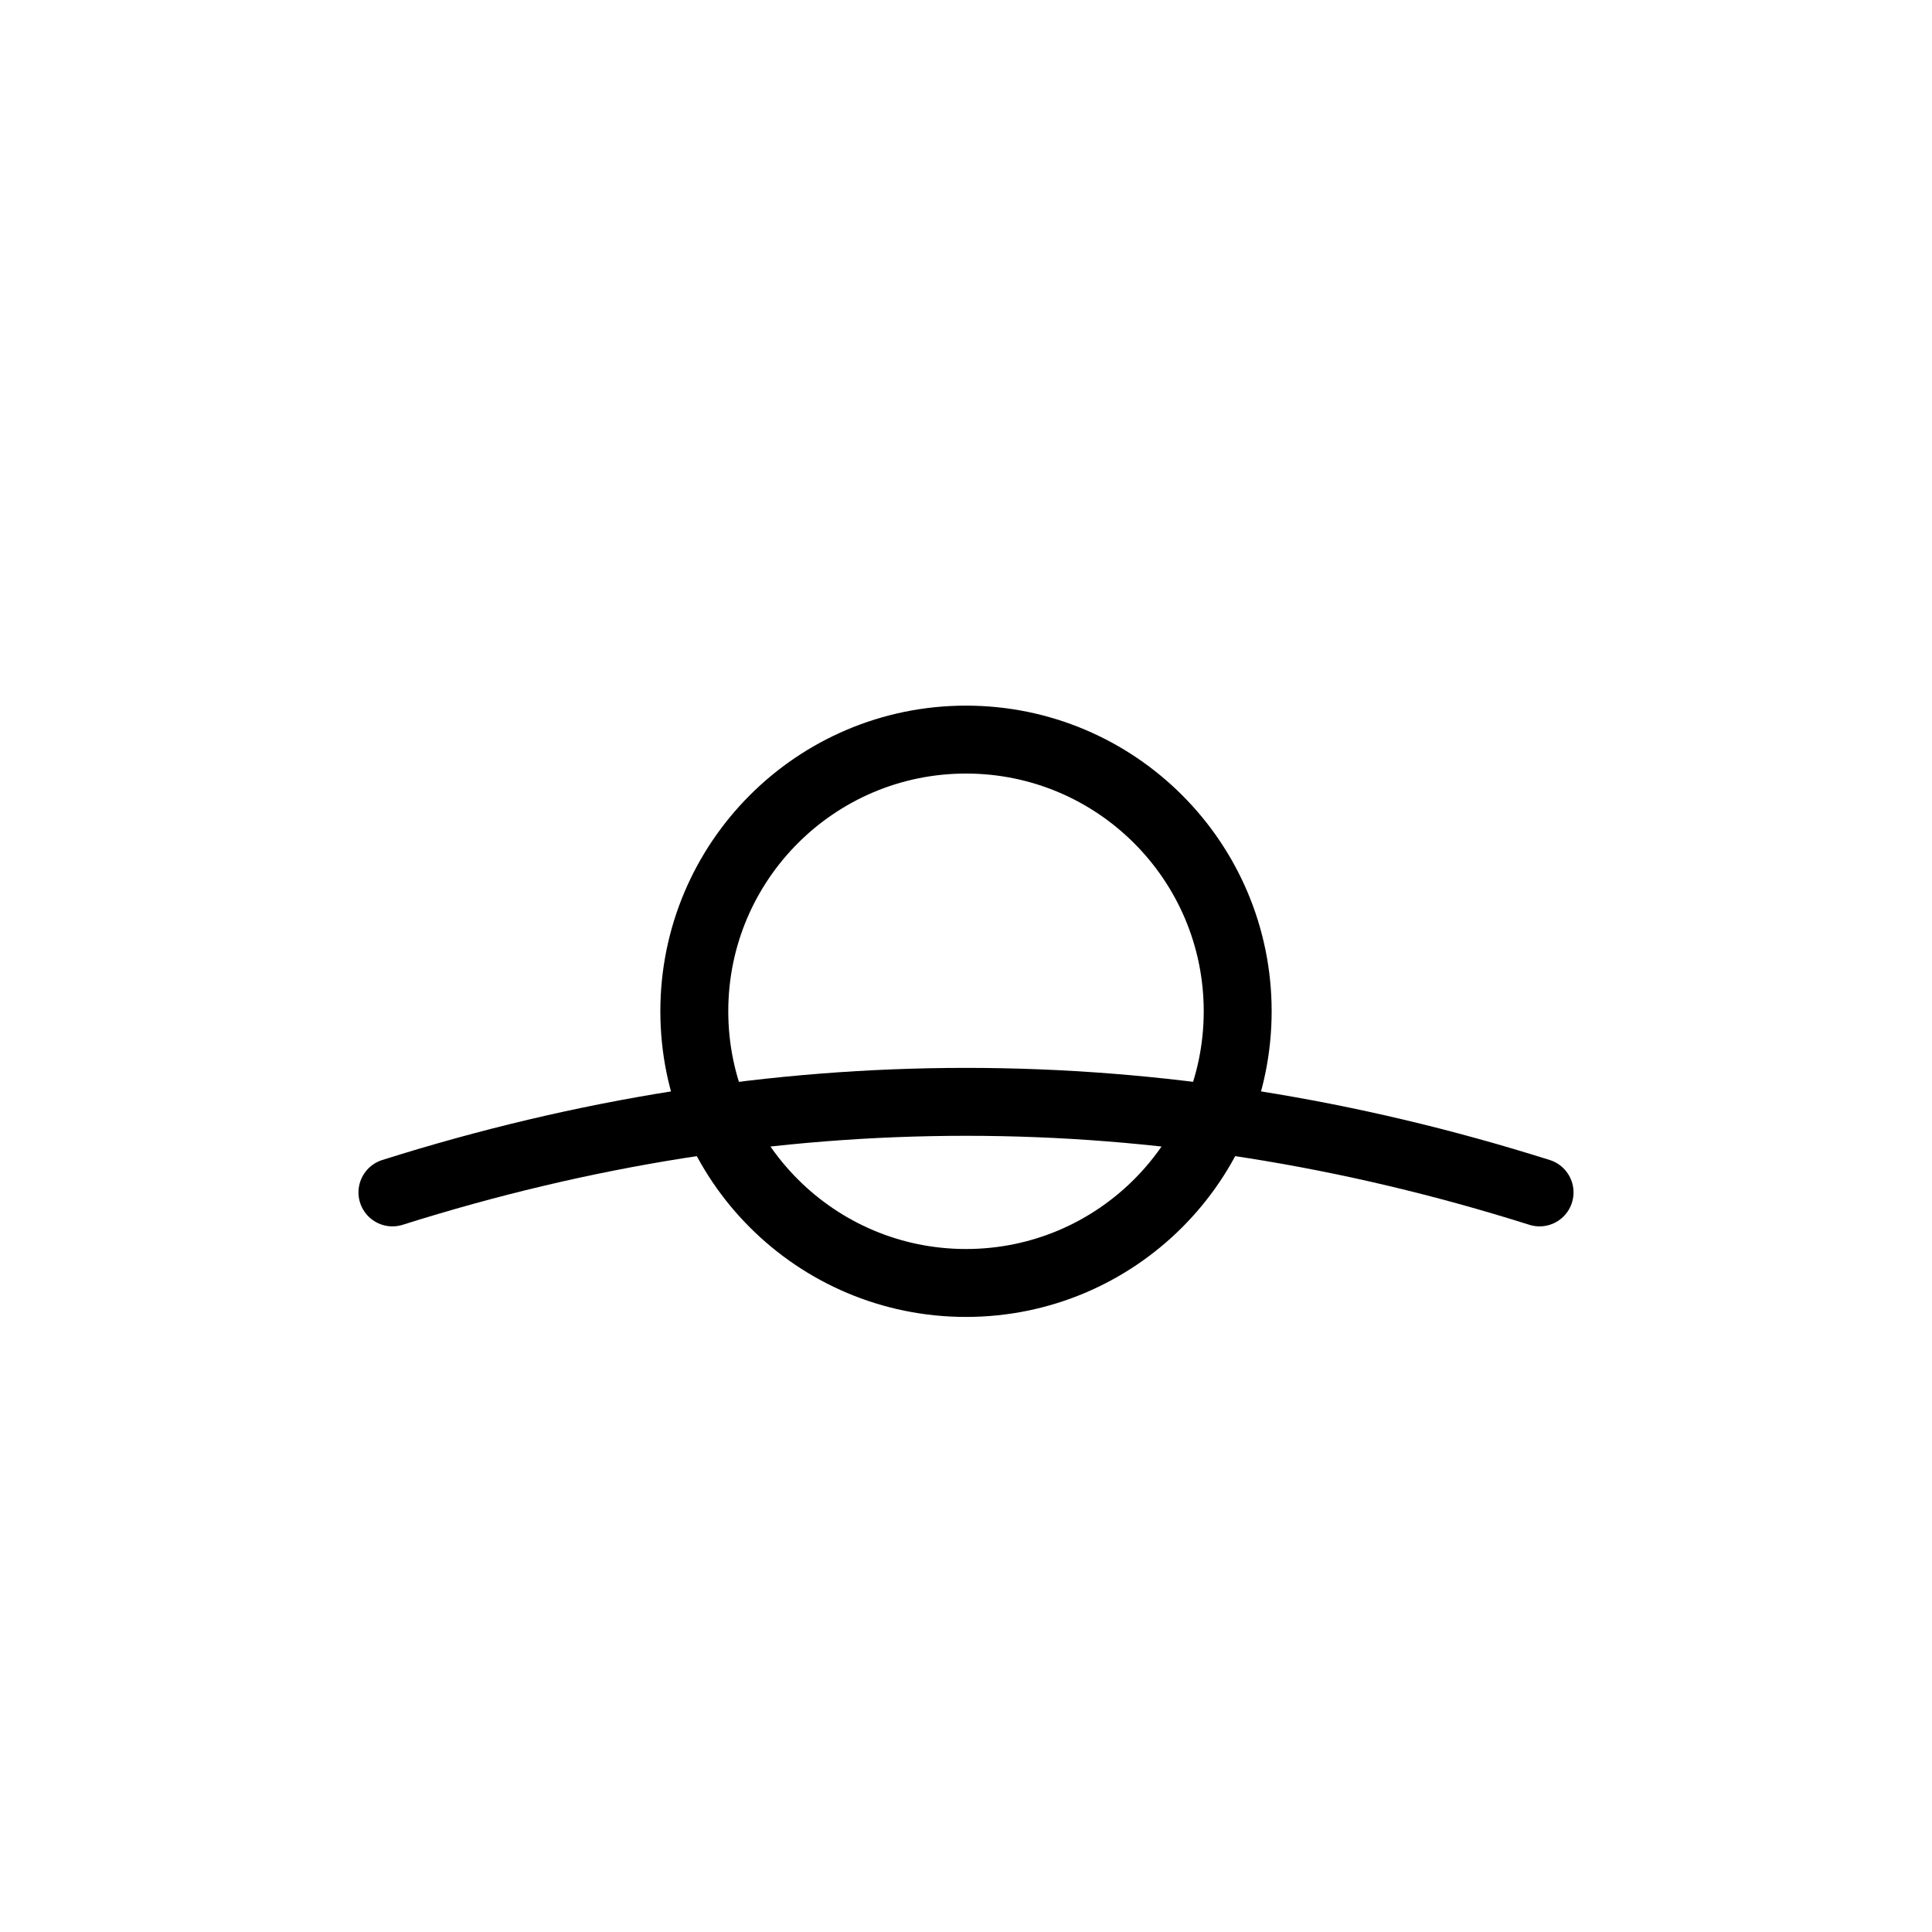
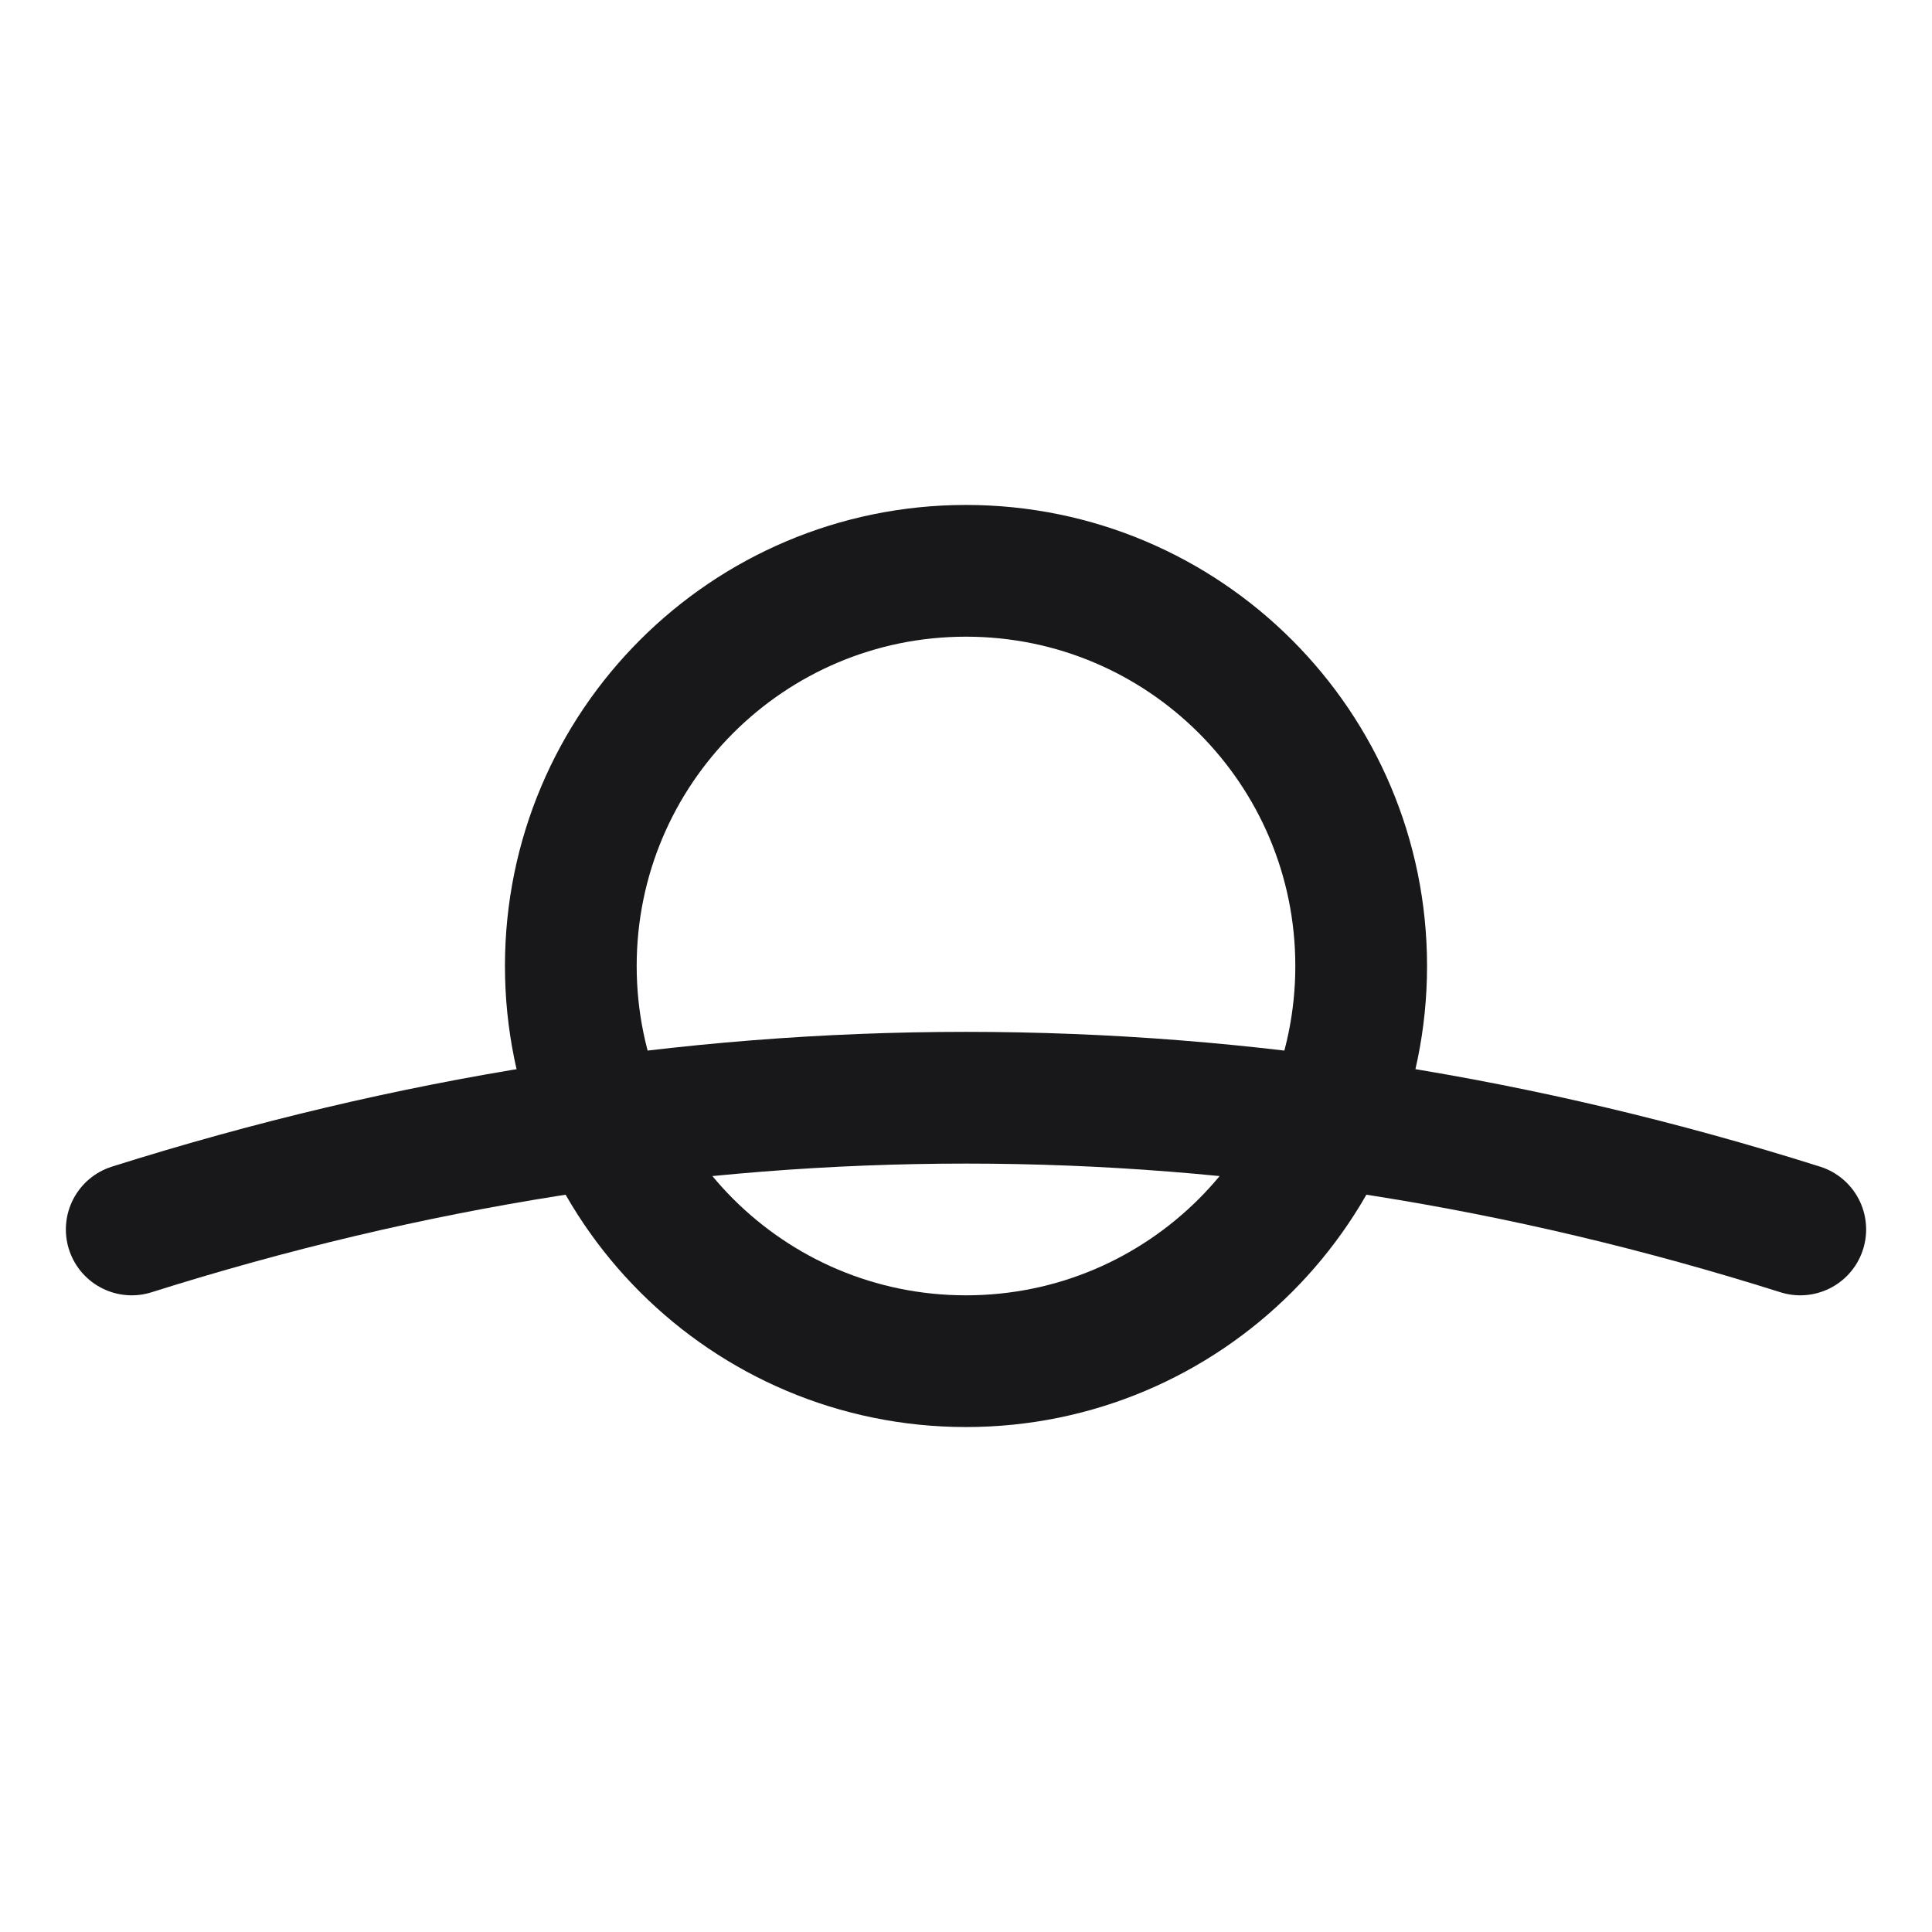
- <svg xmlns="http://www.w3.org/2000/svg" viewBox="0 0 512 512" width="32" height="32">
-   <path d="M104 316 Q256 268 408 316" fill="none" stroke="currentColor" stroke-width="18" stroke-linecap="round" />
-   <circle cx="256" cy="268" r="72" fill="none" stroke="currentColor" stroke-width="18" />
+ <svg xmlns="http://www.w3.org/2000/svg" viewBox="80 92 352 352">
+   <style>
+ 		.m { fill: none; stroke: #18181b; stroke-width: 24; stroke-linecap: round; }
+ 		@media (prefers-color-scheme: dark) { .m { stroke: #f4f4f5; } }
+ 	</style>
+   <path class="m" d="M104 316 Q256 268 408 316" />
+   <circle class="m" cx="256" cy="268" r="72" />
</svg>
